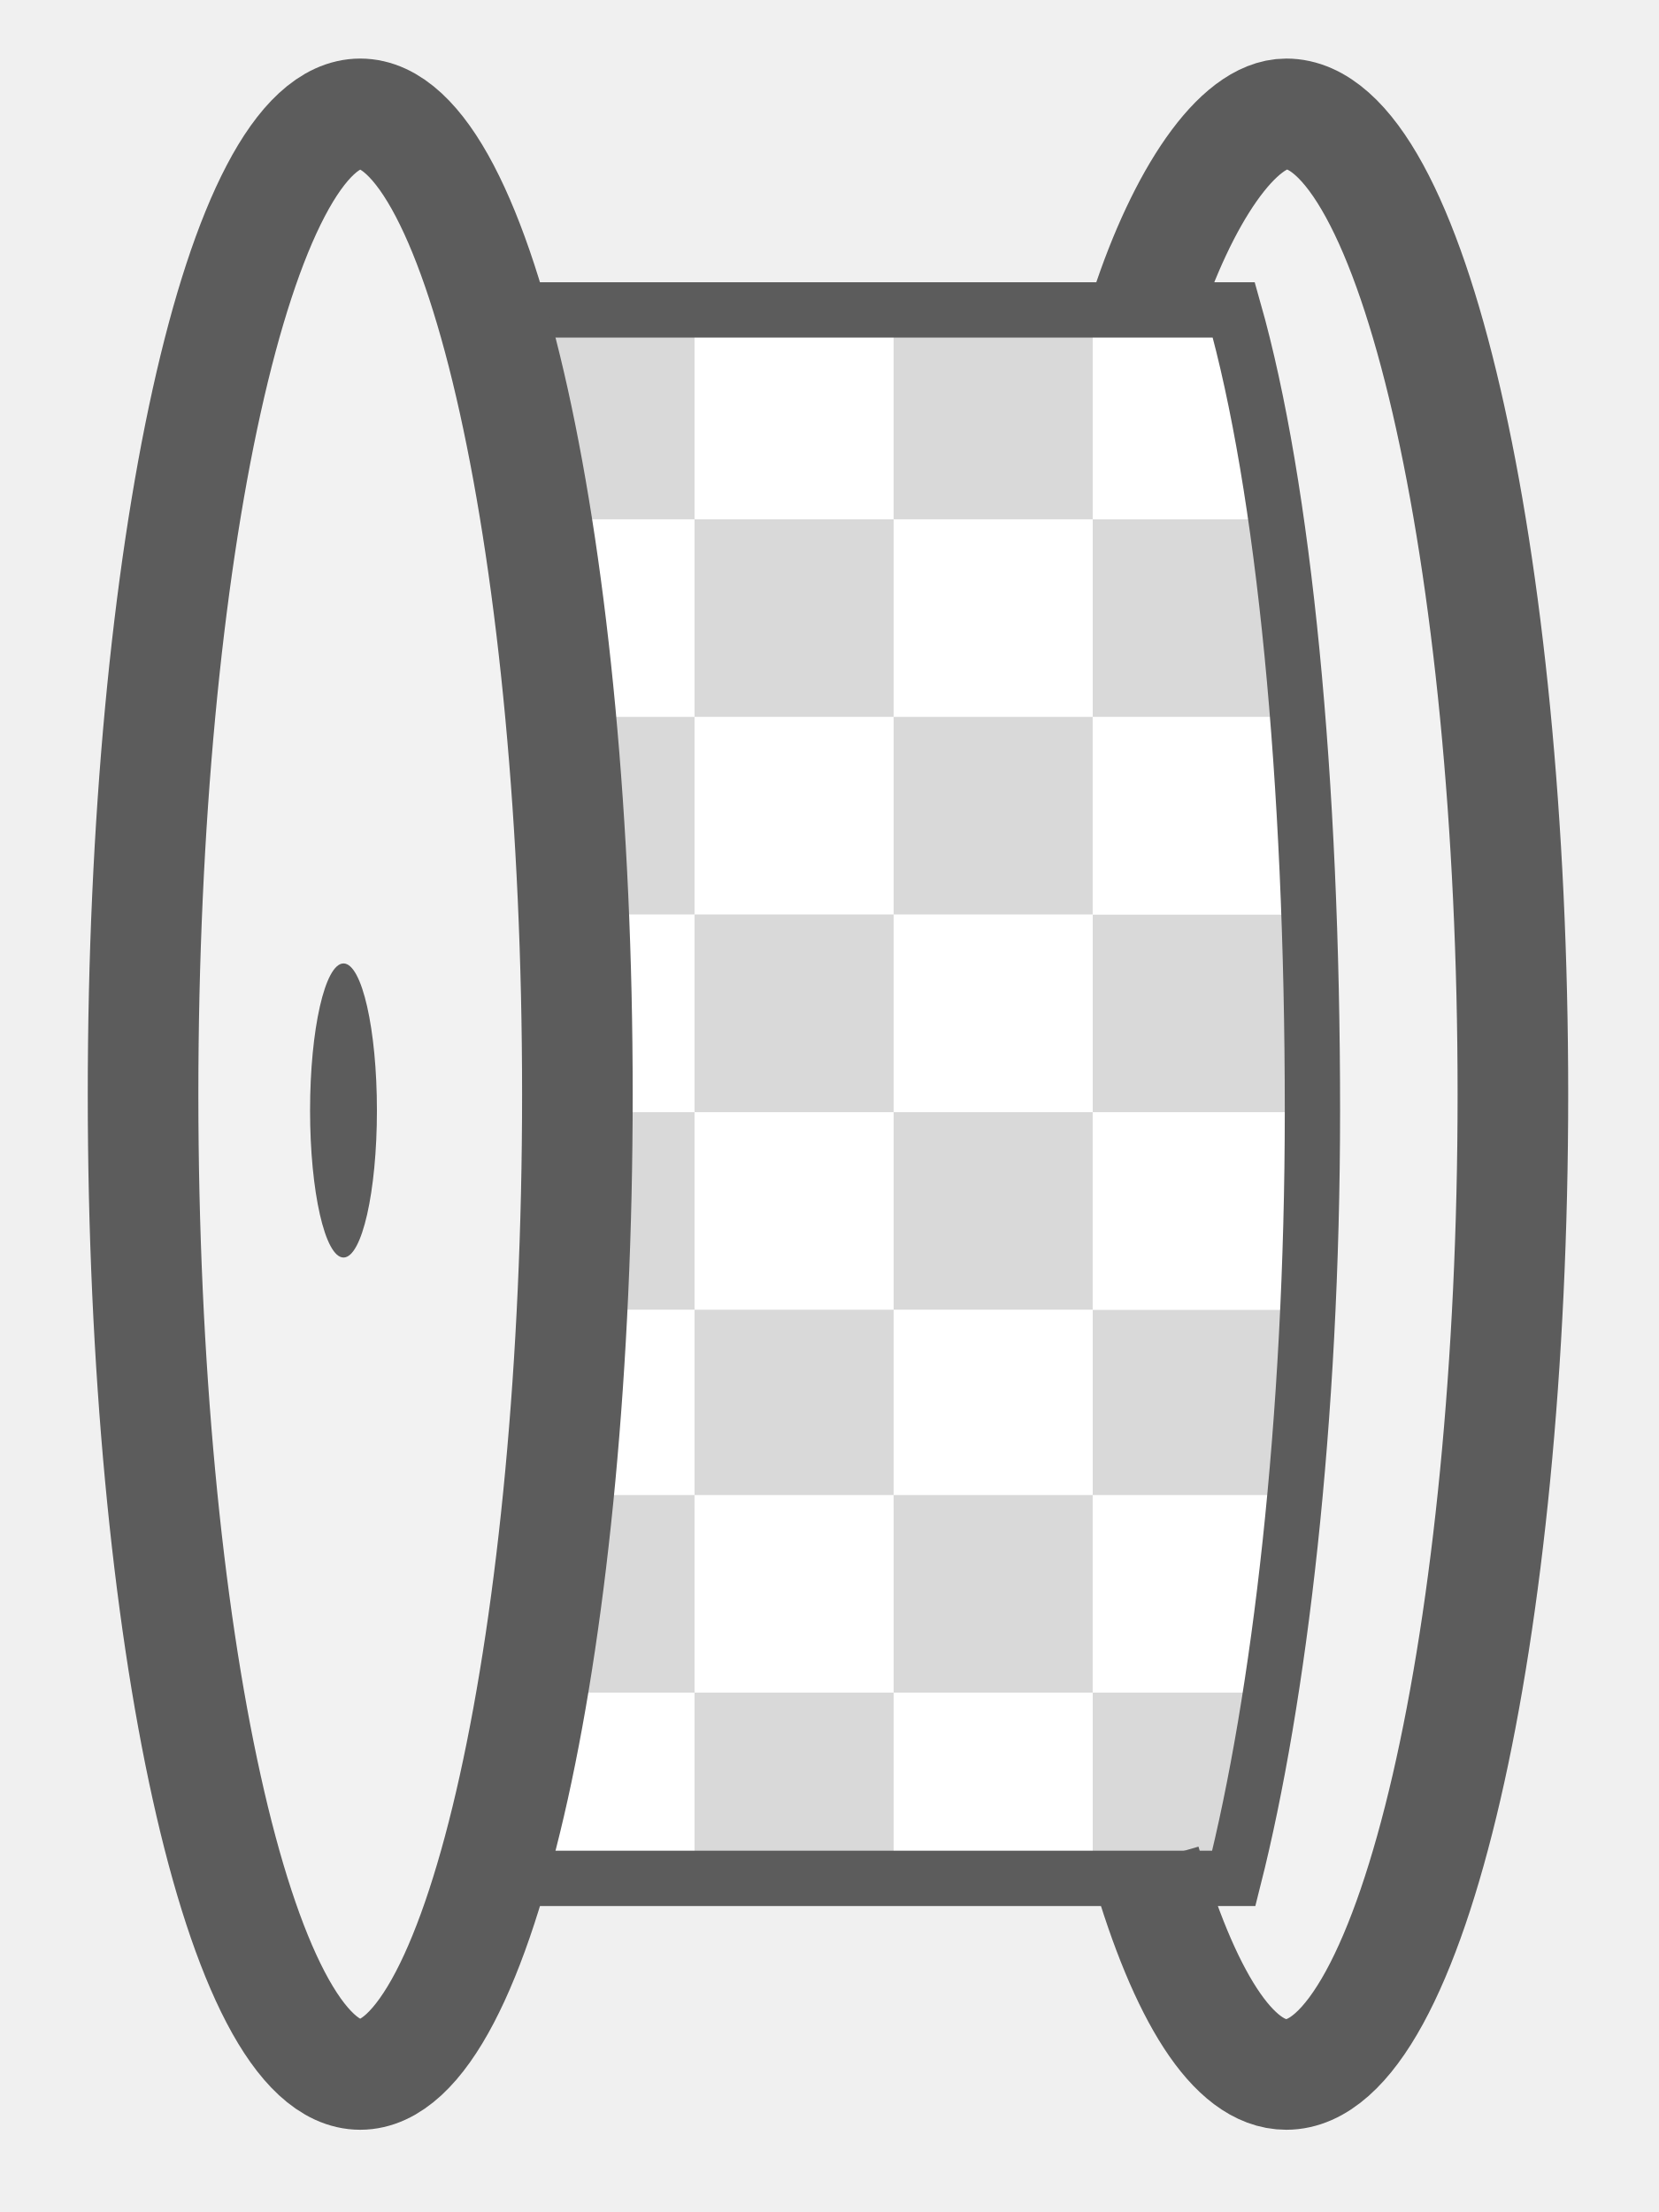
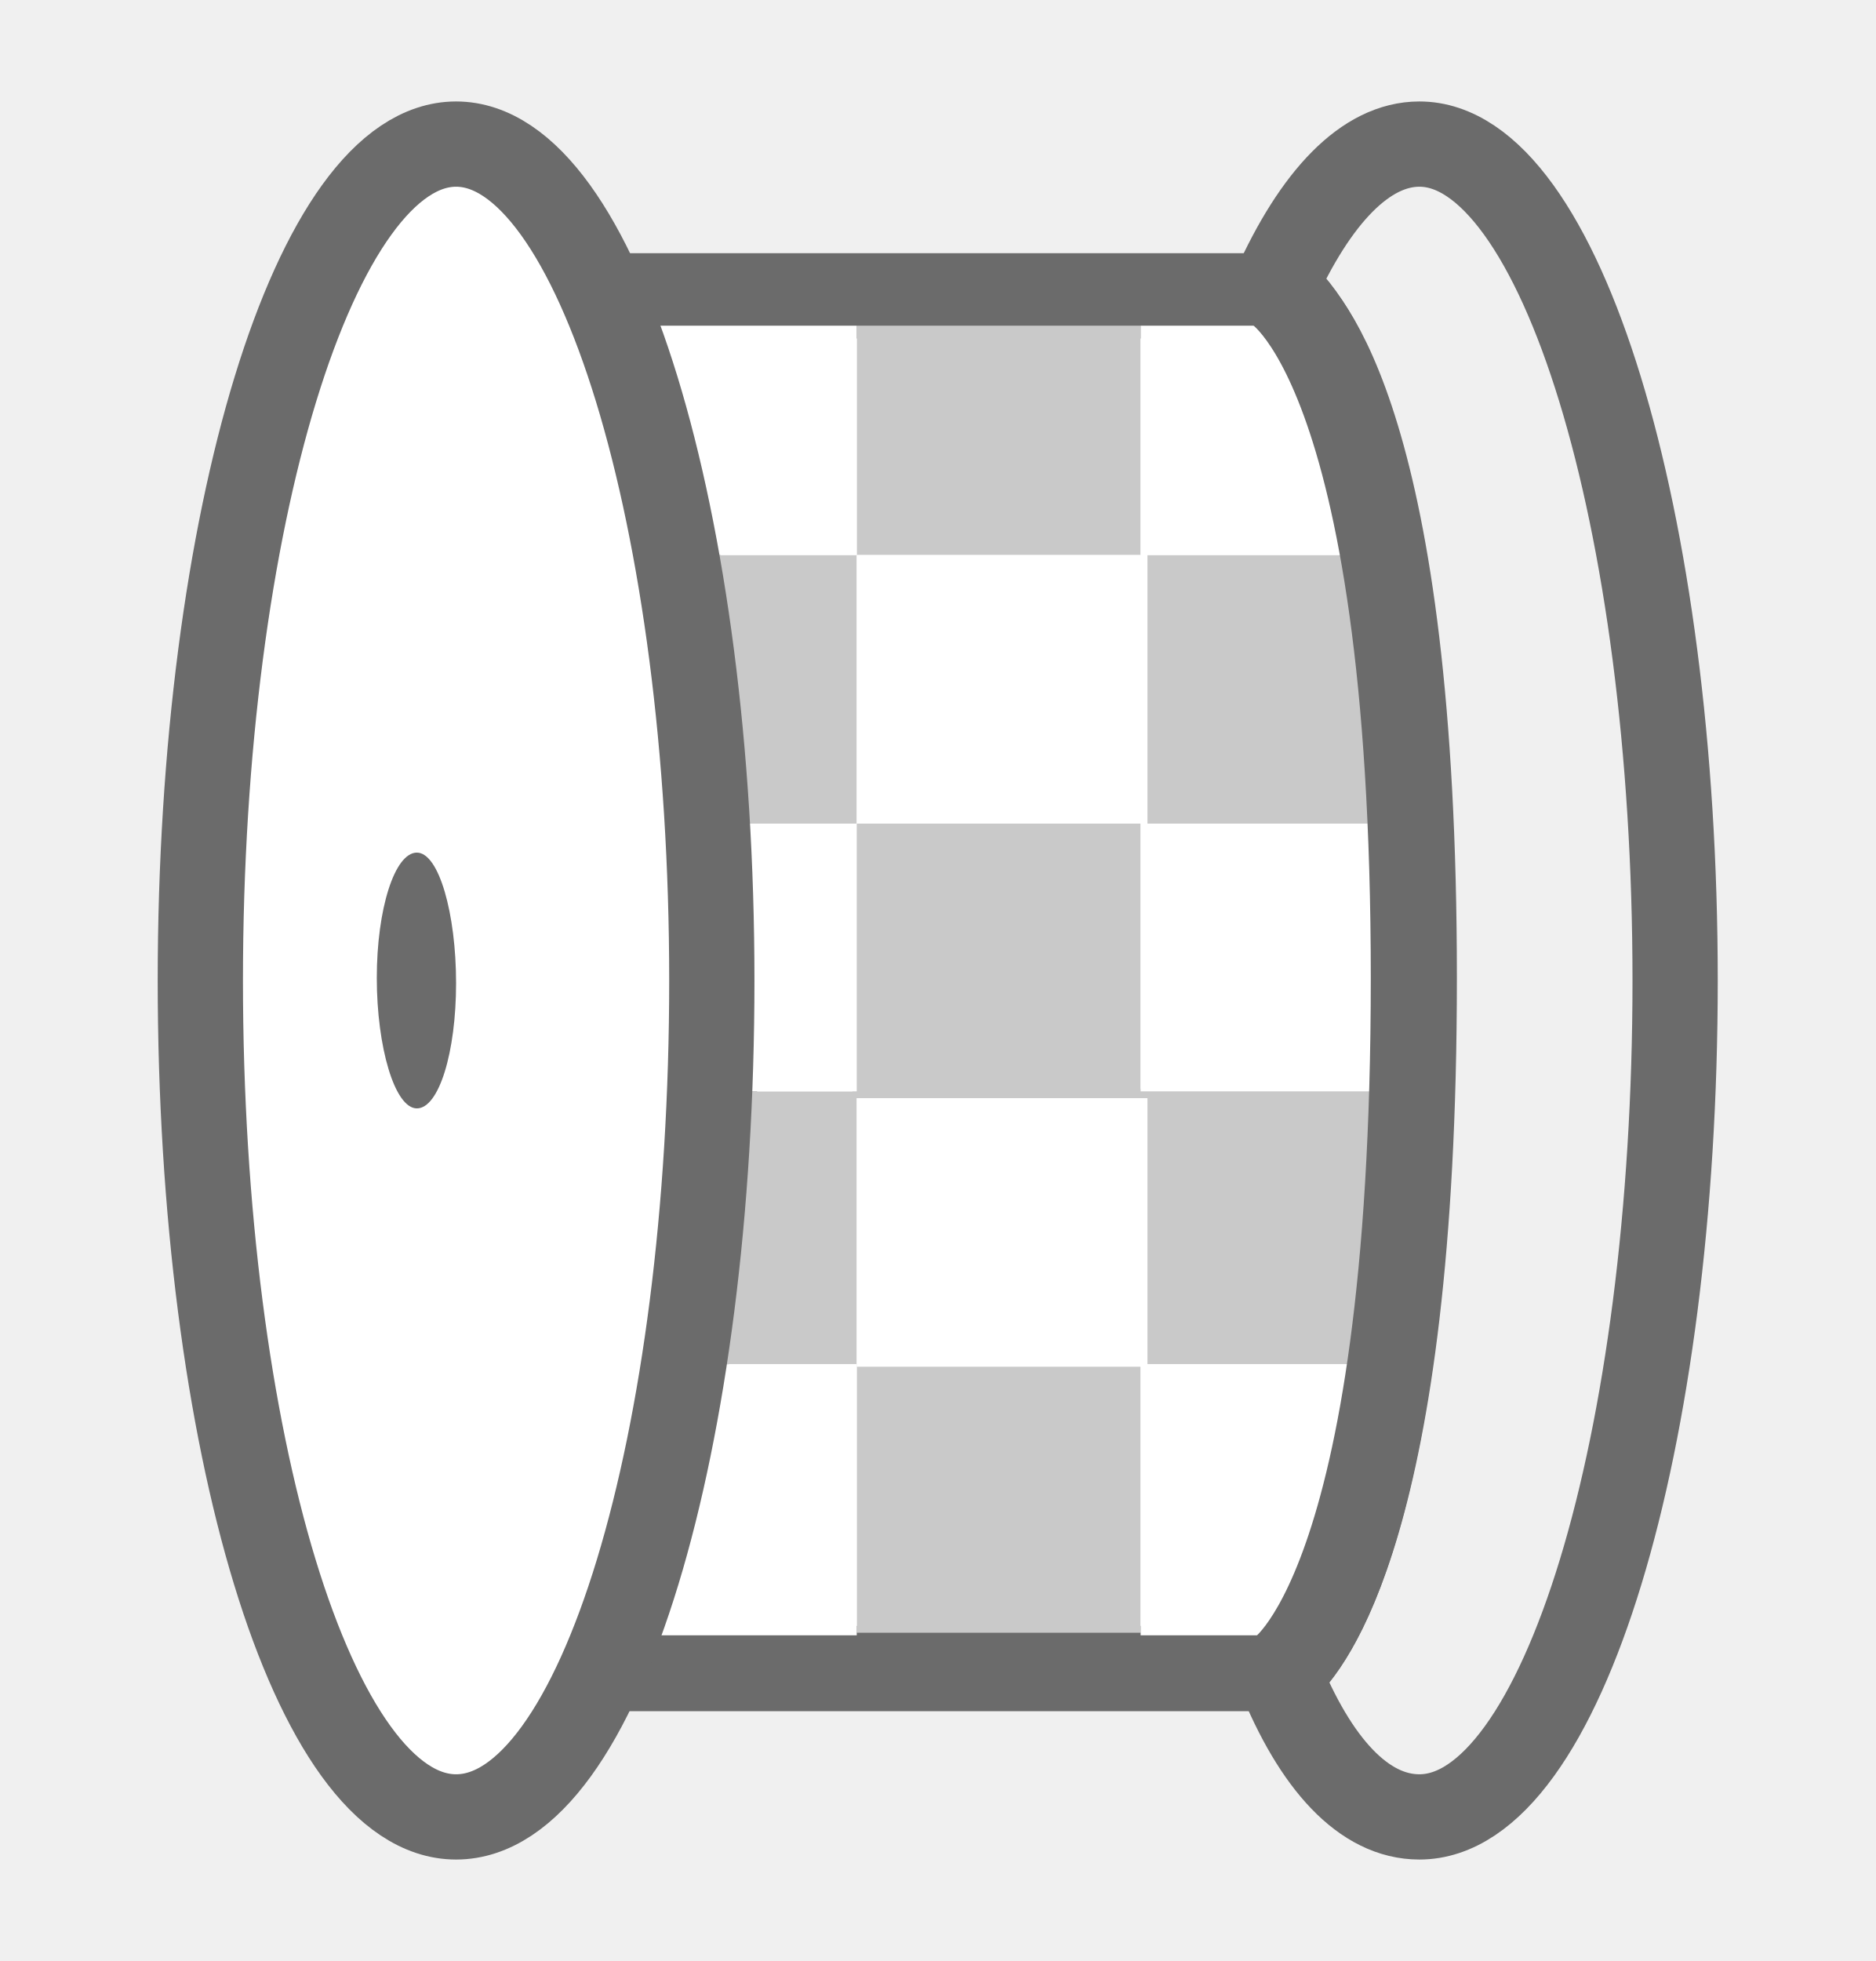
- <svg xmlns="http://www.w3.org/2000/svg" width="30" height="40" viewBox="0 0 30 40" fill="none">
-   <rect x="19.759" y="9.391" width="3.6" height="3.573" fill="#D9D9D9" />
-   <rect x="12.56" y="5.818" width="3.6" height="3.573" fill="white" />
-   <rect x="16.159" y="5.818" width="3.6" height="3.573" fill="#D9D9D9" />
-   <rect x="8.629" y="5.818" width="3.93" height="3.573" fill="#D9D9D9" />
-   <rect x="12.559" y="9.391" width="3.6" height="3.573" fill="#D9D9D9" />
-   <rect x="19.76" y="5.818" width="3.6" height="3.573" fill="white" />
-   <rect x="16.16" y="9.391" width="3.6" height="3.573" fill="white" />
-   <rect x="8.629" y="9.391" width="3.93" height="3.573" fill="white" />
-   <rect x="19.759" y="16.538" width="3.6" height="3.573" fill="#D9D9D9" />
-   <rect x="12.559" y="12.965" width="3.6" height="3.573" fill="white" />
-   <rect x="16.16" y="12.965" width="3.6" height="3.573" fill="#D9D9D9" />
-   <rect x="8.629" y="12.965" width="3.93" height="3.573" fill="#D9D9D9" />
-   <rect x="12.559" y="16.538" width="3.6" height="3.573" fill="#D9D9D9" />
-   <rect x="19.759" y="12.965" width="3.6" height="3.573" fill="white" />
-   <rect x="16.16" y="16.538" width="3.6" height="3.573" fill="white" />
-   <rect x="8.629" y="16.538" width="3.93" height="3.573" fill="white" />
-   <rect x="19.759" y="23.685" width="3.6" height="3.573" fill="#D9D9D9" />
-   <rect x="12.559" y="20.112" width="3.6" height="3.573" fill="white" />
-   <rect x="16.16" y="20.112" width="3.6" height="3.573" fill="#D9D9D9" />
-   <rect x="8.629" y="20.112" width="3.93" height="3.573" fill="#D9D9D9" />
-   <rect x="12.559" y="23.685" width="3.6" height="3.573" fill="#D9D9D9" />
-   <rect x="19.759" y="20.112" width="3.6" height="3.573" fill="white" />
-   <rect x="16.16" y="23.685" width="3.6" height="3.573" fill="white" />
-   <rect x="8.629" y="23.685" width="3.93" height="3.573" fill="white" />
-   <rect x="19.759" y="30.608" width="3.6" height="3.573" fill="#D9D9D9" />
-   <rect x="12.559" y="27.035" width="3.6" height="3.573" fill="white" />
-   <rect x="16.16" y="27.035" width="3.6" height="3.573" fill="#D9D9D9" />
-   <rect x="8.629" y="27.035" width="3.93" height="3.573" fill="#D9D9D9" />
-   <rect x="12.559" y="30.608" width="3.6" height="3.573" fill="#D9D9D9" />
-   <rect x="19.759" y="27.035" width="3.6" height="3.573" fill="white" />
-   <rect x="16.16" y="30.608" width="3.6" height="3.573" fill="white" />
-   <rect x="8.629" y="30.608" width="3.93" height="3.573" fill="white" />
-   <path d="M23.26 37.513C25.523 37.513 27.358 29.576 27.358 19.786C27.358 9.995 25.523 2.059 23.26 2.059C22.378 2.059 21.38 3.557 20.712 5.604H22.297C22.777 6.936 23.744 11.473 23.744 20.51C23.744 29.546 22.469 33.011 22.297 34.004H20.828C21.527 36.409 22.297 37.513 23.26 37.513Z" fill="#F2F2F2" />
-   <path d="M20.712 5.604C21.38 3.557 22.378 2.059 23.26 2.059C25.523 2.059 27.358 9.995 27.358 19.786C27.358 29.576 25.523 37.513 23.26 37.513C22.297 37.513 21.411 36.077 20.712 33.672" stroke="#5C5C5C" stroke-width="2" />
-   <path d="M8.629 5.604H22.311C23.221 8.814 23.733 14.102 23.733 20.081C23.733 25.706 23.131 30.72 22.311 33.967H8.629" stroke="#5C5C5C" />
-   <path d="M6.514 37.513C8.683 37.513 10.441 29.576 10.441 19.786C10.441 9.995 8.683 2.059 6.514 2.059C4.345 2.059 2.587 9.995 2.587 19.786C2.587 29.576 4.345 37.513 6.514 37.513Z" fill="#F2F2F2" stroke="#5C5C5C" stroke-width="2" />
-   <path d="M6.212 22.74C6.545 22.74 6.816 21.549 6.816 20.081C6.816 18.612 6.545 17.422 6.212 17.422C5.878 17.422 5.607 18.612 5.607 20.081C5.607 21.549 5.878 22.74 6.212 22.74Z" fill="#5C5C5C" />
+ <svg xmlns="http://www.w3.org/2000/svg" id="图层_1" data-name="图层 1" viewBox="0 0 22 23">
+   <path d="M16.59,11.47c0-6.44-1.27-7.81-1.57-8H7.07A21.4,21.4,0,0,1,8.38,11.5a21.4,21.4,0,0,1-1.31,8.07h8C15.33,19.32,16.59,17.9,16.59,11.47Z" fill="#fff" stroke="#6b6b6b" />
+   <polygon points="6.64 19.18 6.64 19.18 6.95 19.18 6.95 19.18 6.64 19.18" fill="#c9c9c9" />
+   <path d="M13.38,19.18V16H16a27.74,27.74,0,0,0,.26-3.23H13.38V9.66H10.05V6.51h3.41V9.66h2.77a23.33,23.33,0,0,0-.33-3.15H13.38V3.82H10.05V6.51H7.62A25.41,25.41,0,0,1,8,9.66h2.05V12.8H8A26,26,0,0,1,7.73,16h2.32v3.15h3.33Zm-3.33-6.3h3.41V16H10.05Z" fill="#c9c9c9" />
+   <path d="M8,12.8h2V9.66H8c0,.63.06,1.27.06,1.94C8.06,12,8.05,12.41,8,12.8Z" fill="#fff" />
+   <path d="M10.05,19.18V16H7.73A16.45,16.45,0,0,1,7,19.18Z" fill="#fff" />
+   <path d="M13.38,19.18H15.1A8.83,8.83,0,0,0,16,16H13.38Z" fill="#fff" />
+   <path d="M13.38,6.51H15.9A6.77,6.77,0,0,0,15,3.82H13.38Z" fill="#fff" />
+   <path d="M10.05,6.51V3.82H6.87a14.66,14.66,0,0,1,.75,2.69Z" fill="#fff" />
+   <rect x="10.05" y="12.88" width="3.41" height="3.15" fill="#fff" />
+   <path d="M13.46,9.66h-.08V12.8h2.88c0-.38,0-.79,0-1.22,0-.7,0-1.34,0-1.92Z" fill="#fff" />
+   <polygon points="13.46 9.66 13.46 6.51 10.05 6.51 10.05 9.66 13.38 9.66 13.38 9.66 13.46 9.66" fill="#fff" />
+   <rect x="13.38" y="9.66" width="0.08" fill="#c9c9c9" />
+   <path d="M5.35,21.31c1.68,0,3-4.39,3-9.81S7,1.69,5.35,1.69s-3,4.39-3,9.81S3.68,21.31,5.35,21.31Z" fill="#fff" stroke="#6b6b6b" />
+   <path d="M4.89,13c.26,0,.46-.66.46-1.47S5.15,10,4.89,10s-.47.66-.47,1.47S4.63,13,4.89,13Z" fill="#6b6b6b" />
+   <path d="M16.65,21.31c1.67,0,3-4.39,3-9.81s-1.35-9.81-3-9.81c-.63,0-1.22.62-1.7,1.69h0s1.63.84,1.63,8.09S15,19.61,15,19.62h0C15.43,20.69,16,21.31,16.65,21.31Z" fill="none" stroke="#6b6b6b" stroke-miterlimit="10" fill-rule="evenodd" />
</svg>
